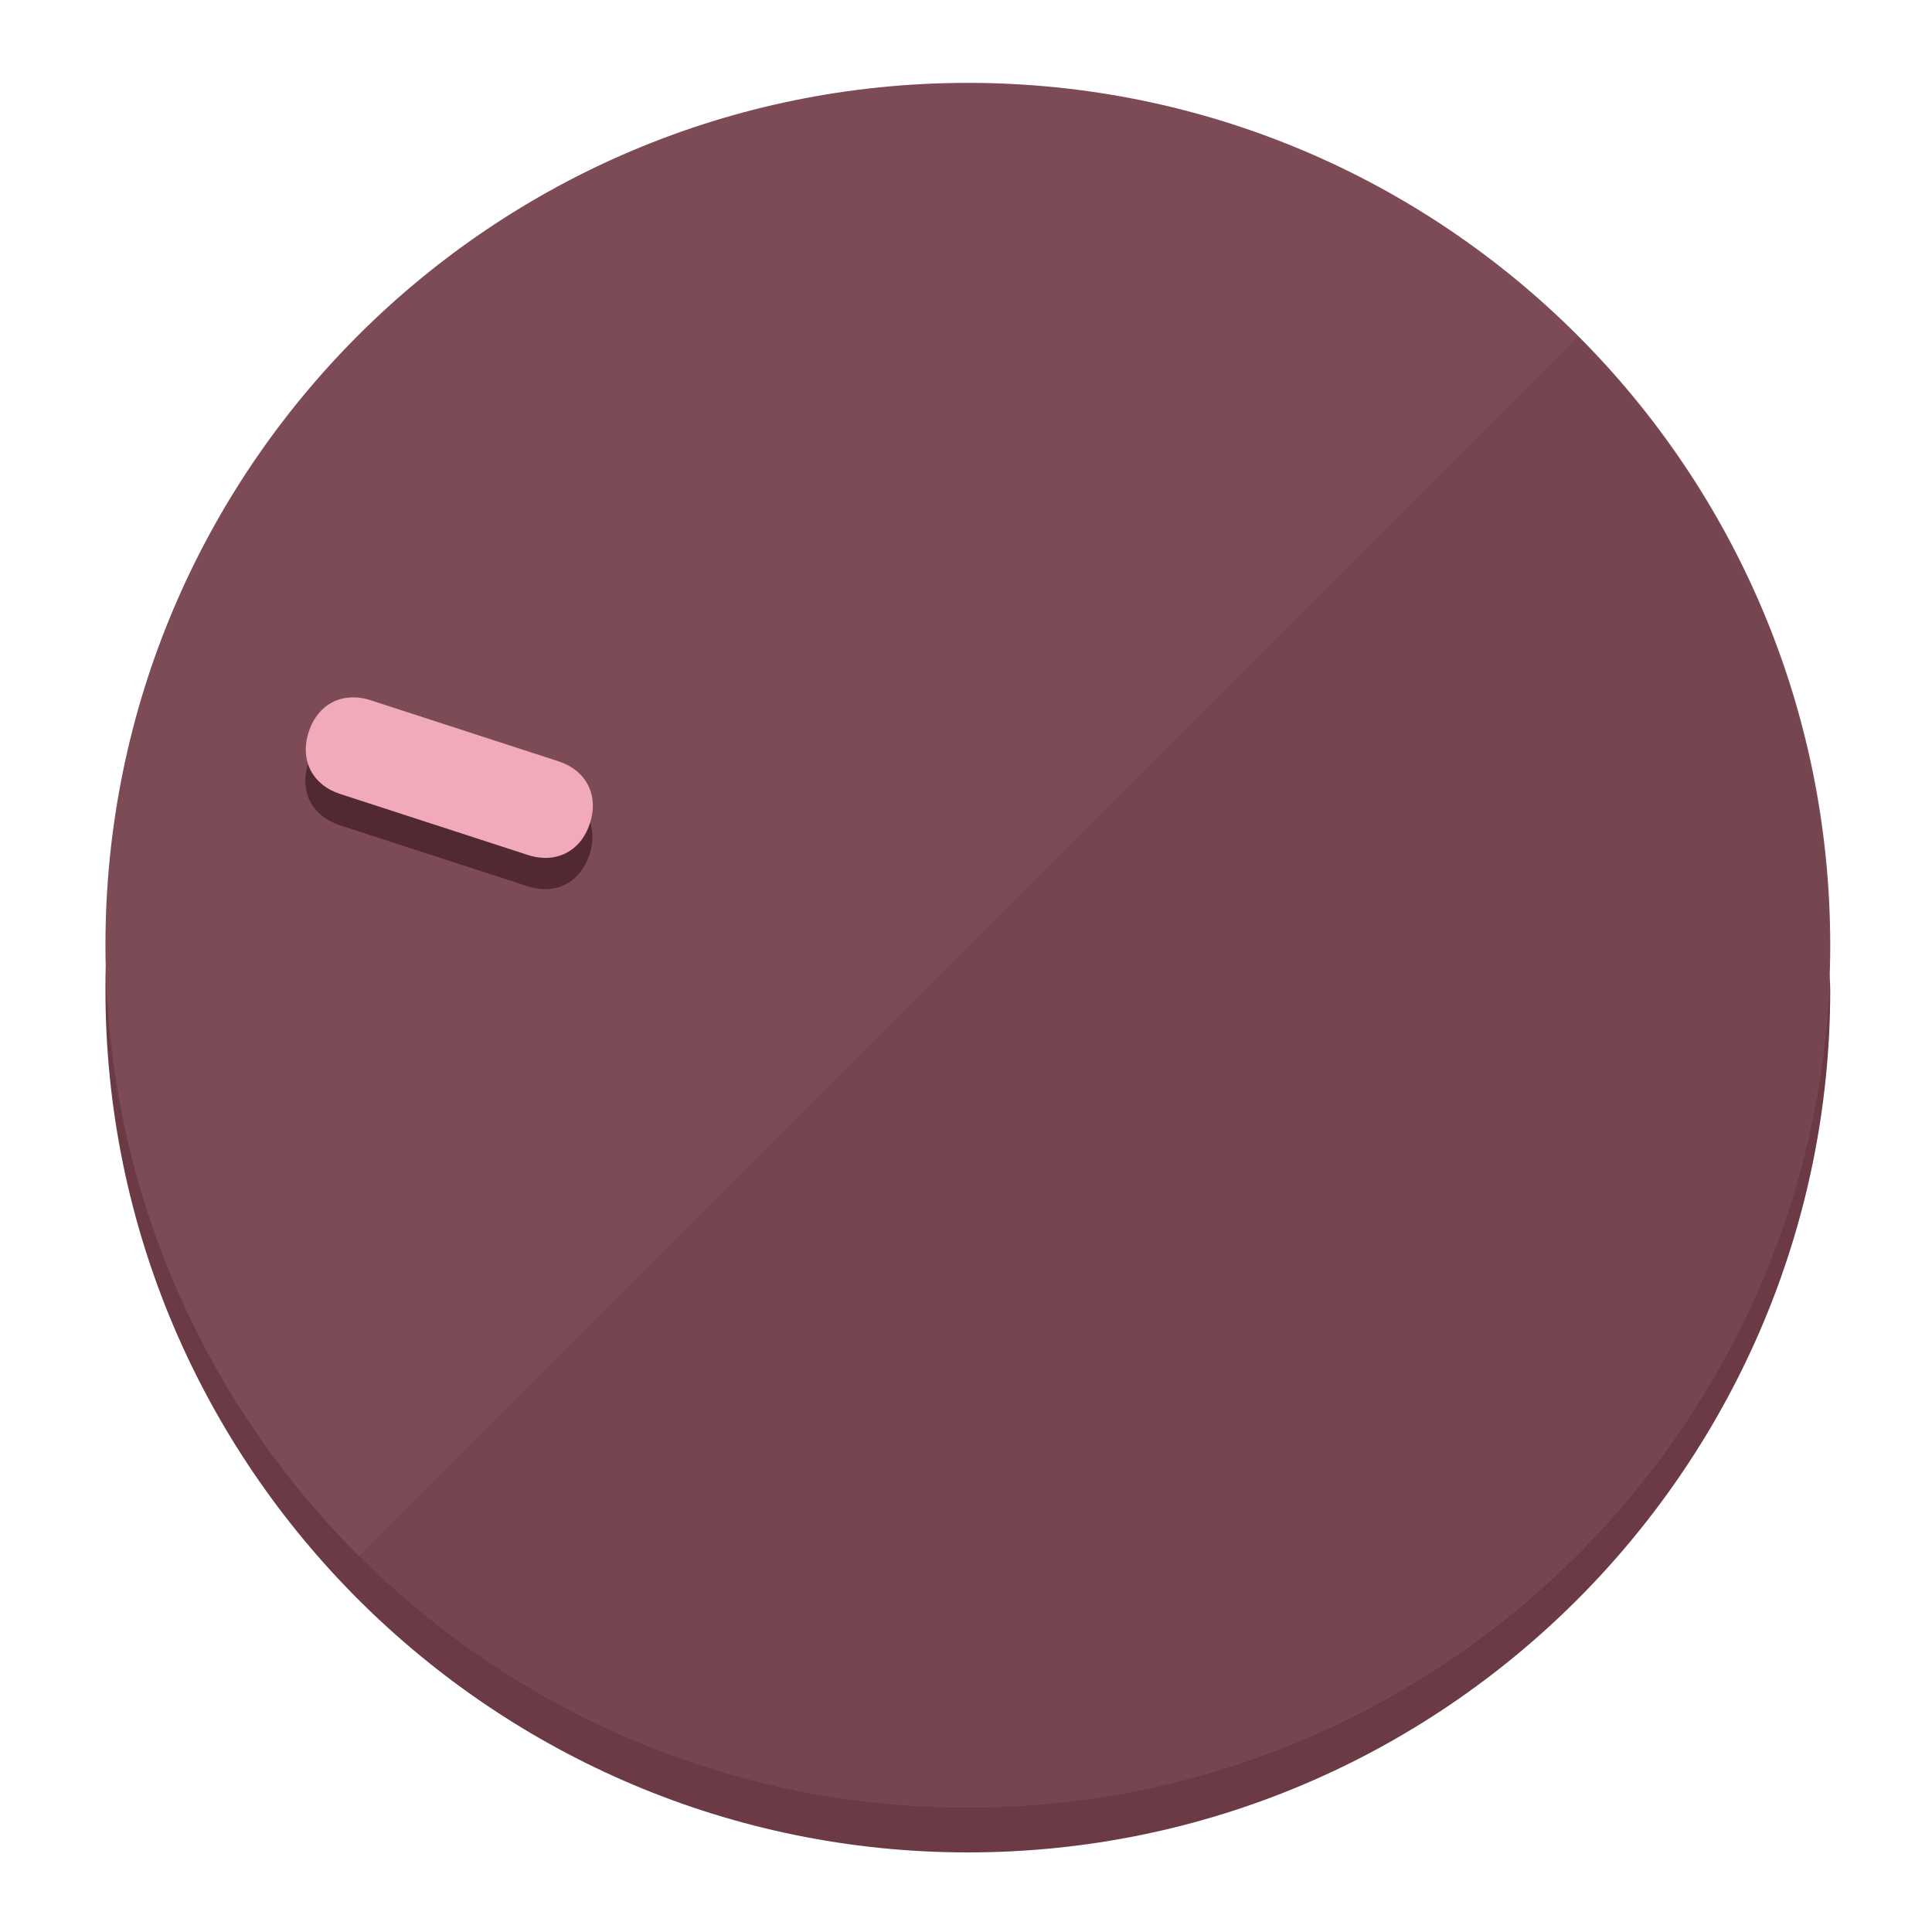
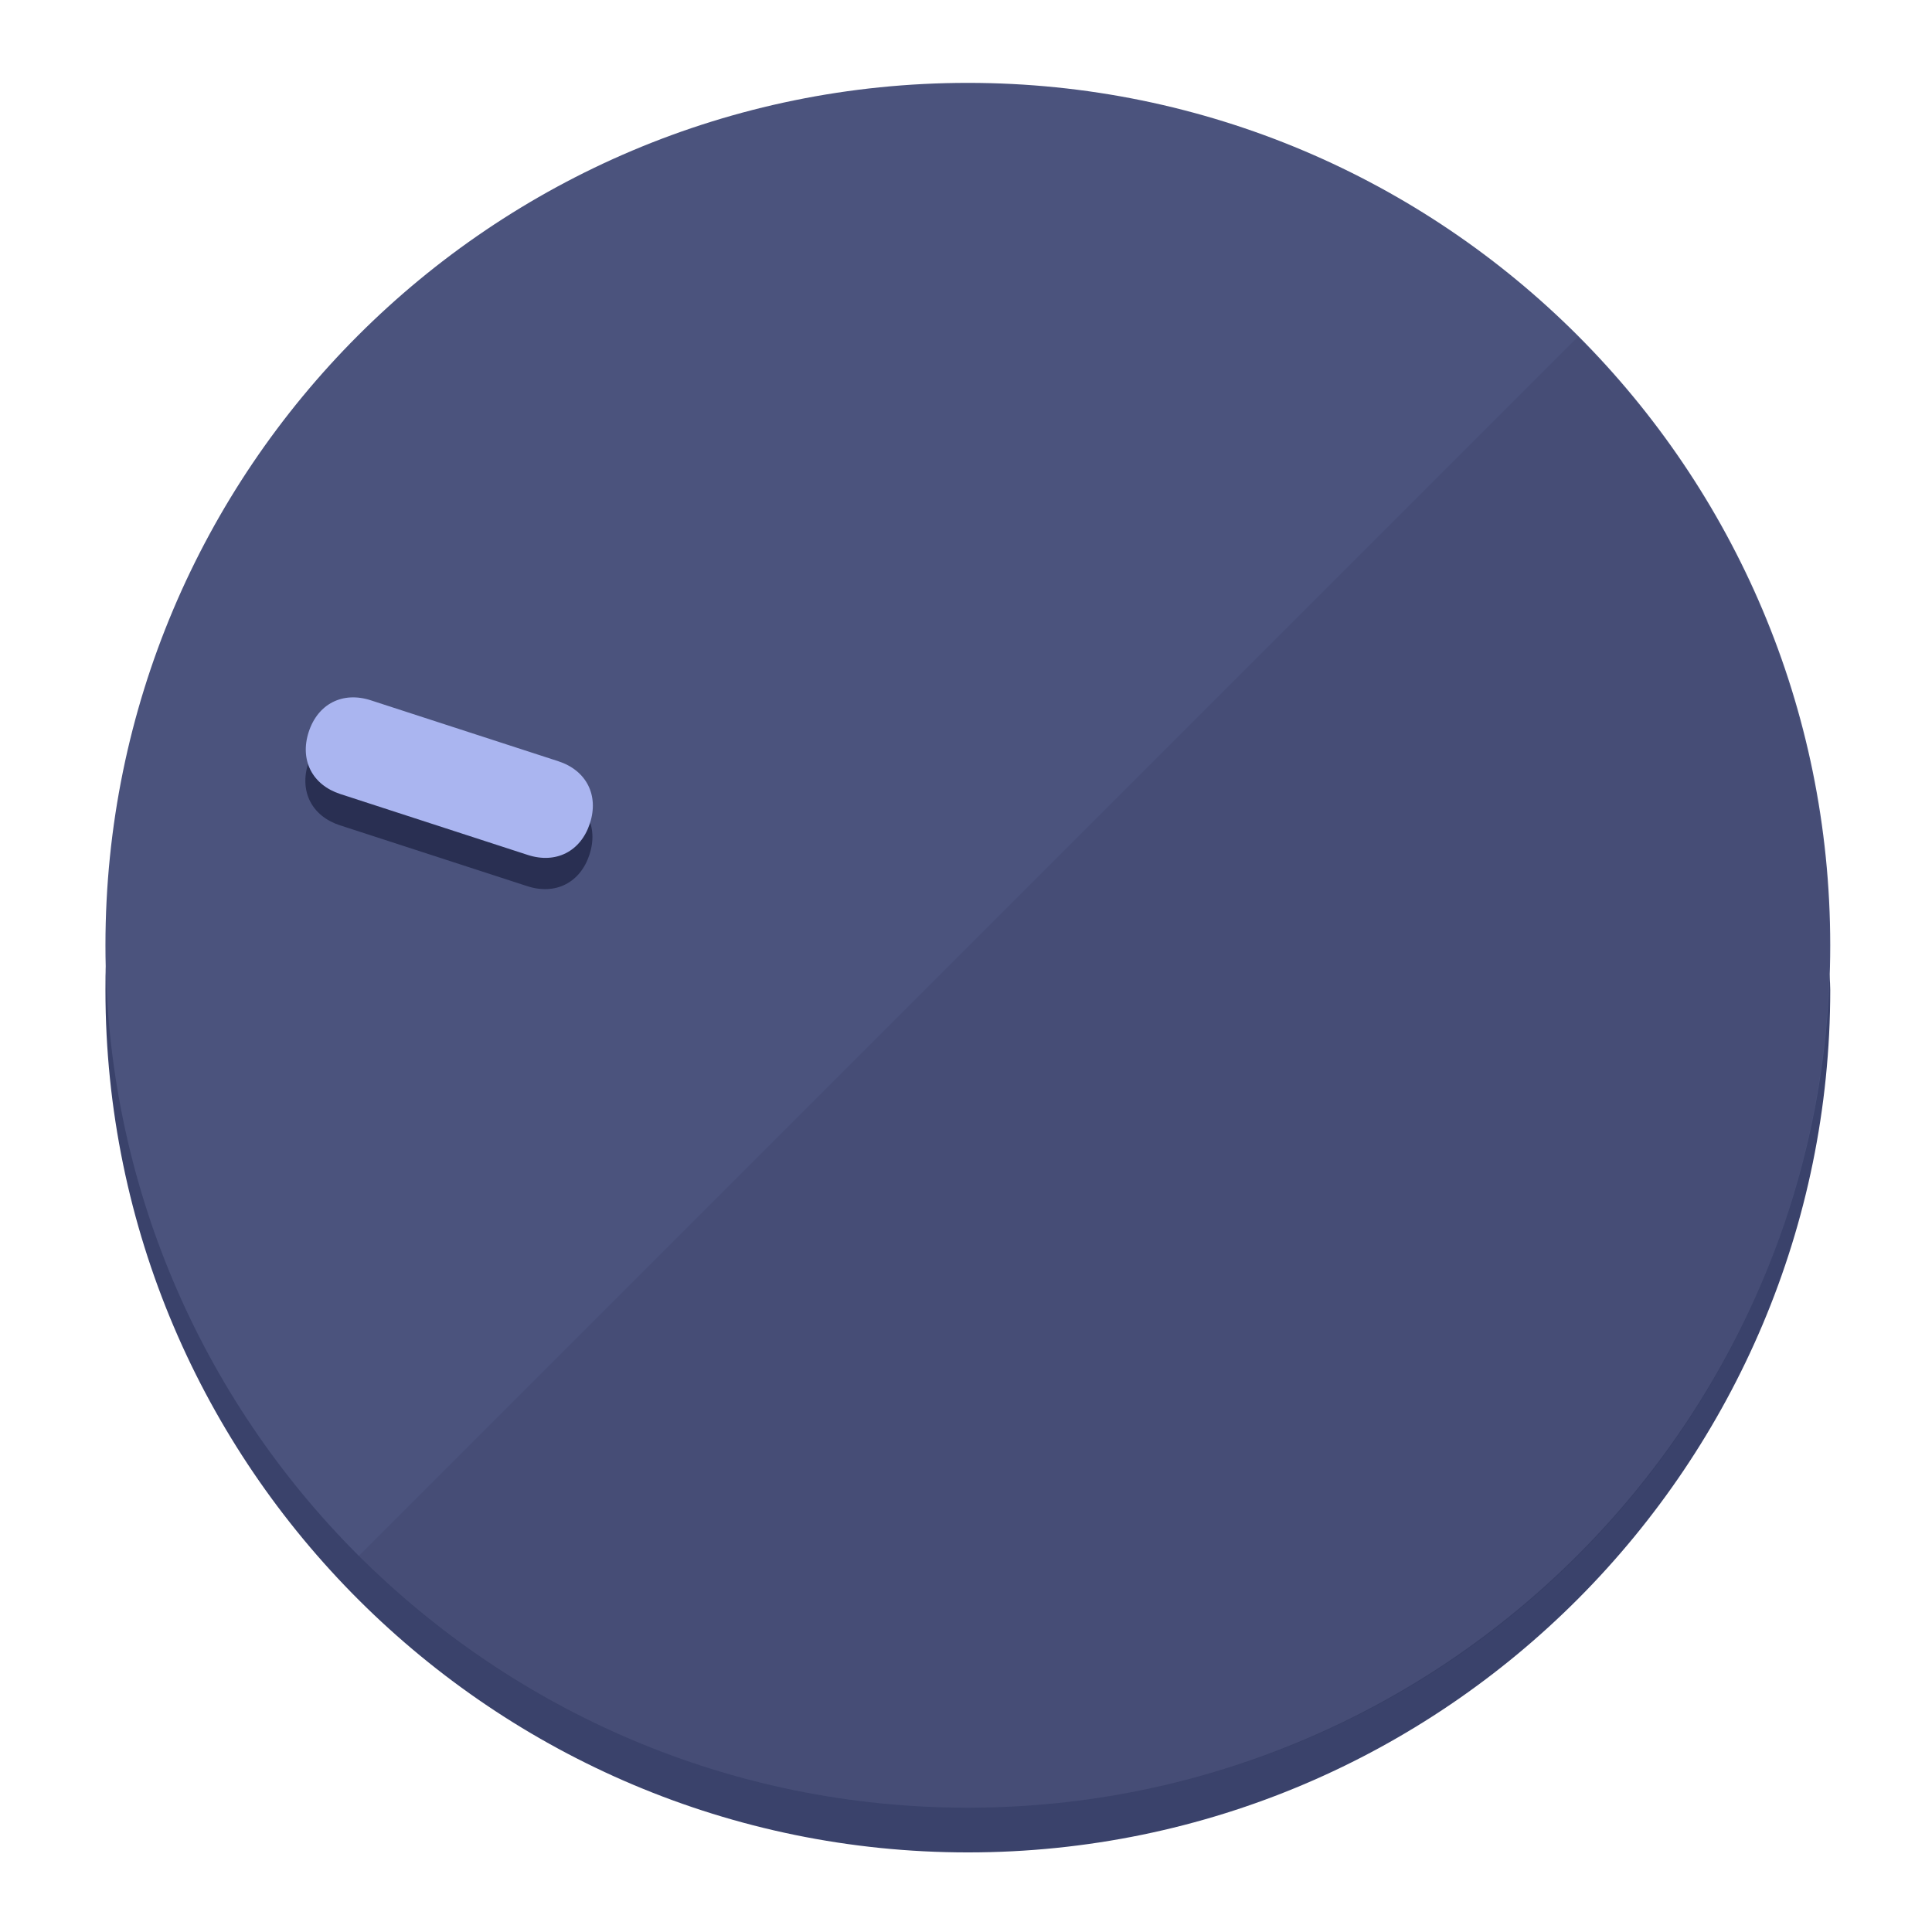
<svg xmlns="http://www.w3.org/2000/svg" height="120px" width="120px" version="1.1" id="Layer_1" viewBox="0 0 496.8 496.8" xml:space="preserve">
  <defs id="defs23" />
  <g id="g3158">
-     <path style="display:inline;fill:#6B3A45;fill-opacity:1;stroke-width:1.584" d="m 248.875,445.92 c 116.582,0 212.89,-91.238 220.493,-205.286 0,5.069 1.267,8.87 1.267,13.939 0,121.651 -98.842,221.76 -221.76,221.76 -121.651,0 -221.76,-98.842 -221.76,-221.76 0,-5.069 0,-8.87 1.267,-13.939 7.603,114.048 103.91,205.286 220.493,205.286 z" id="path8" />
-     <circle style="display:inline;fill:#7D4B56;fill-opacity:1;stroke-width:1.584" cx="248.875" cy="243.071" r="221.76" id="circle12" />
-     <path style="display:inline;fill:#522932;fill-opacity:0.154;stroke-width:1.587" d="m 405.744,86.606 c 86.308,86.308 86.308,227.193 0,313.5 -86.308,86.308 -227.193,86.308 -313.5,0" id="path14" />
+     <path style="display:inline;fill:#3A426B;fill-opacity:1;stroke-width:1.584" d="m 248.875,445.92 c 116.582,0 212.89,-91.238 220.493,-205.286 0,5.069 1.267,8.87 1.267,13.939 0,121.651 -98.842,221.76 -221.76,221.76 -121.651,0 -221.76,-98.842 -221.76,-221.76 0,-5.069 0,-8.87 1.267,-13.939 7.603,114.048 103.91,205.286 220.493,205.286 z" id="path8" />
+     <circle style="display:inline;fill:#4B537D;fill-opacity:1;stroke-width:1.584" cx="248.875" cy="243.071" r="221.76" id="circle12" />
+     <path style="display:inline;fill:#292F52;fill-opacity:0.154;stroke-width:1.587" d="m 405.744,86.606 c 86.308,86.308 86.308,227.193 0,313.5 -86.308,86.308 -227.193,86.308 -313.5,0" id="path14" />
  </g>
  <g id="g3198">
    <circle style="display:none;fill:#000000;fill-opacity:0;stroke-width:1.584" cx="-154.88" cy="311.577" r="221.76" id="circle12-3" transform="rotate(-72)" />
-     <path style="display:inline;fill:#522932;fill-opacity:1;stroke-width:1.584" d="m 143.448,203.776 c 7.231,2.35 10.485,8.737 8.136,15.968 v 0 c -2.35,7.231 -8.737,10.485 -15.968,8.136 L 87.409,212.216 c -7.231,-2.35 -10.485,-8.737 -8.136,-15.968 v 0 c 2.35,-7.231 8.737,-10.485 15.968,-8.136 z" id="path3789" />
-     <path style="display:inline;fill:#F0AABA;stroke-width:1.584" d="m 143.557,195.742 c 7.231,2.35 10.485,8.737 8.136,15.968 v 0 c -2.35,7.231 -8.737,10.485 -15.968,8.136 L 87.518,204.182 c -7.231,-2.35 -10.485,-8.737 -8.136,-15.968 v 0 c 2.35,-7.231 8.737,-10.485 15.968,-8.136 z" id="path915" />
+     <path style="display:inline;fill:#292F52;fill-opacity:1;stroke-width:1.584" d="m 143.448,203.776 c 7.231,2.35 10.485,8.737 8.136,15.968 v 0 c -2.35,7.231 -8.737,10.485 -15.968,8.136 L 87.409,212.216 c -7.231,-2.35 -10.485,-8.737 -8.136,-15.968 v 0 c 2.35,-7.231 8.737,-10.485 15.968,-8.136 z" id="path3789" />
+     <path style="display:inline;fill:#AAB5F0;stroke-width:1.584" d="m 143.557,195.742 c 7.231,2.35 10.485,8.737 8.136,15.968 v 0 c -2.35,7.231 -8.737,10.485 -15.968,8.136 L 87.518,204.182 c -7.231,-2.35 -10.485,-8.737 -8.136,-15.968 v 0 c 2.35,-7.231 8.737,-10.485 15.968,-8.136 z" id="path915" />
  </g>
</svg>
